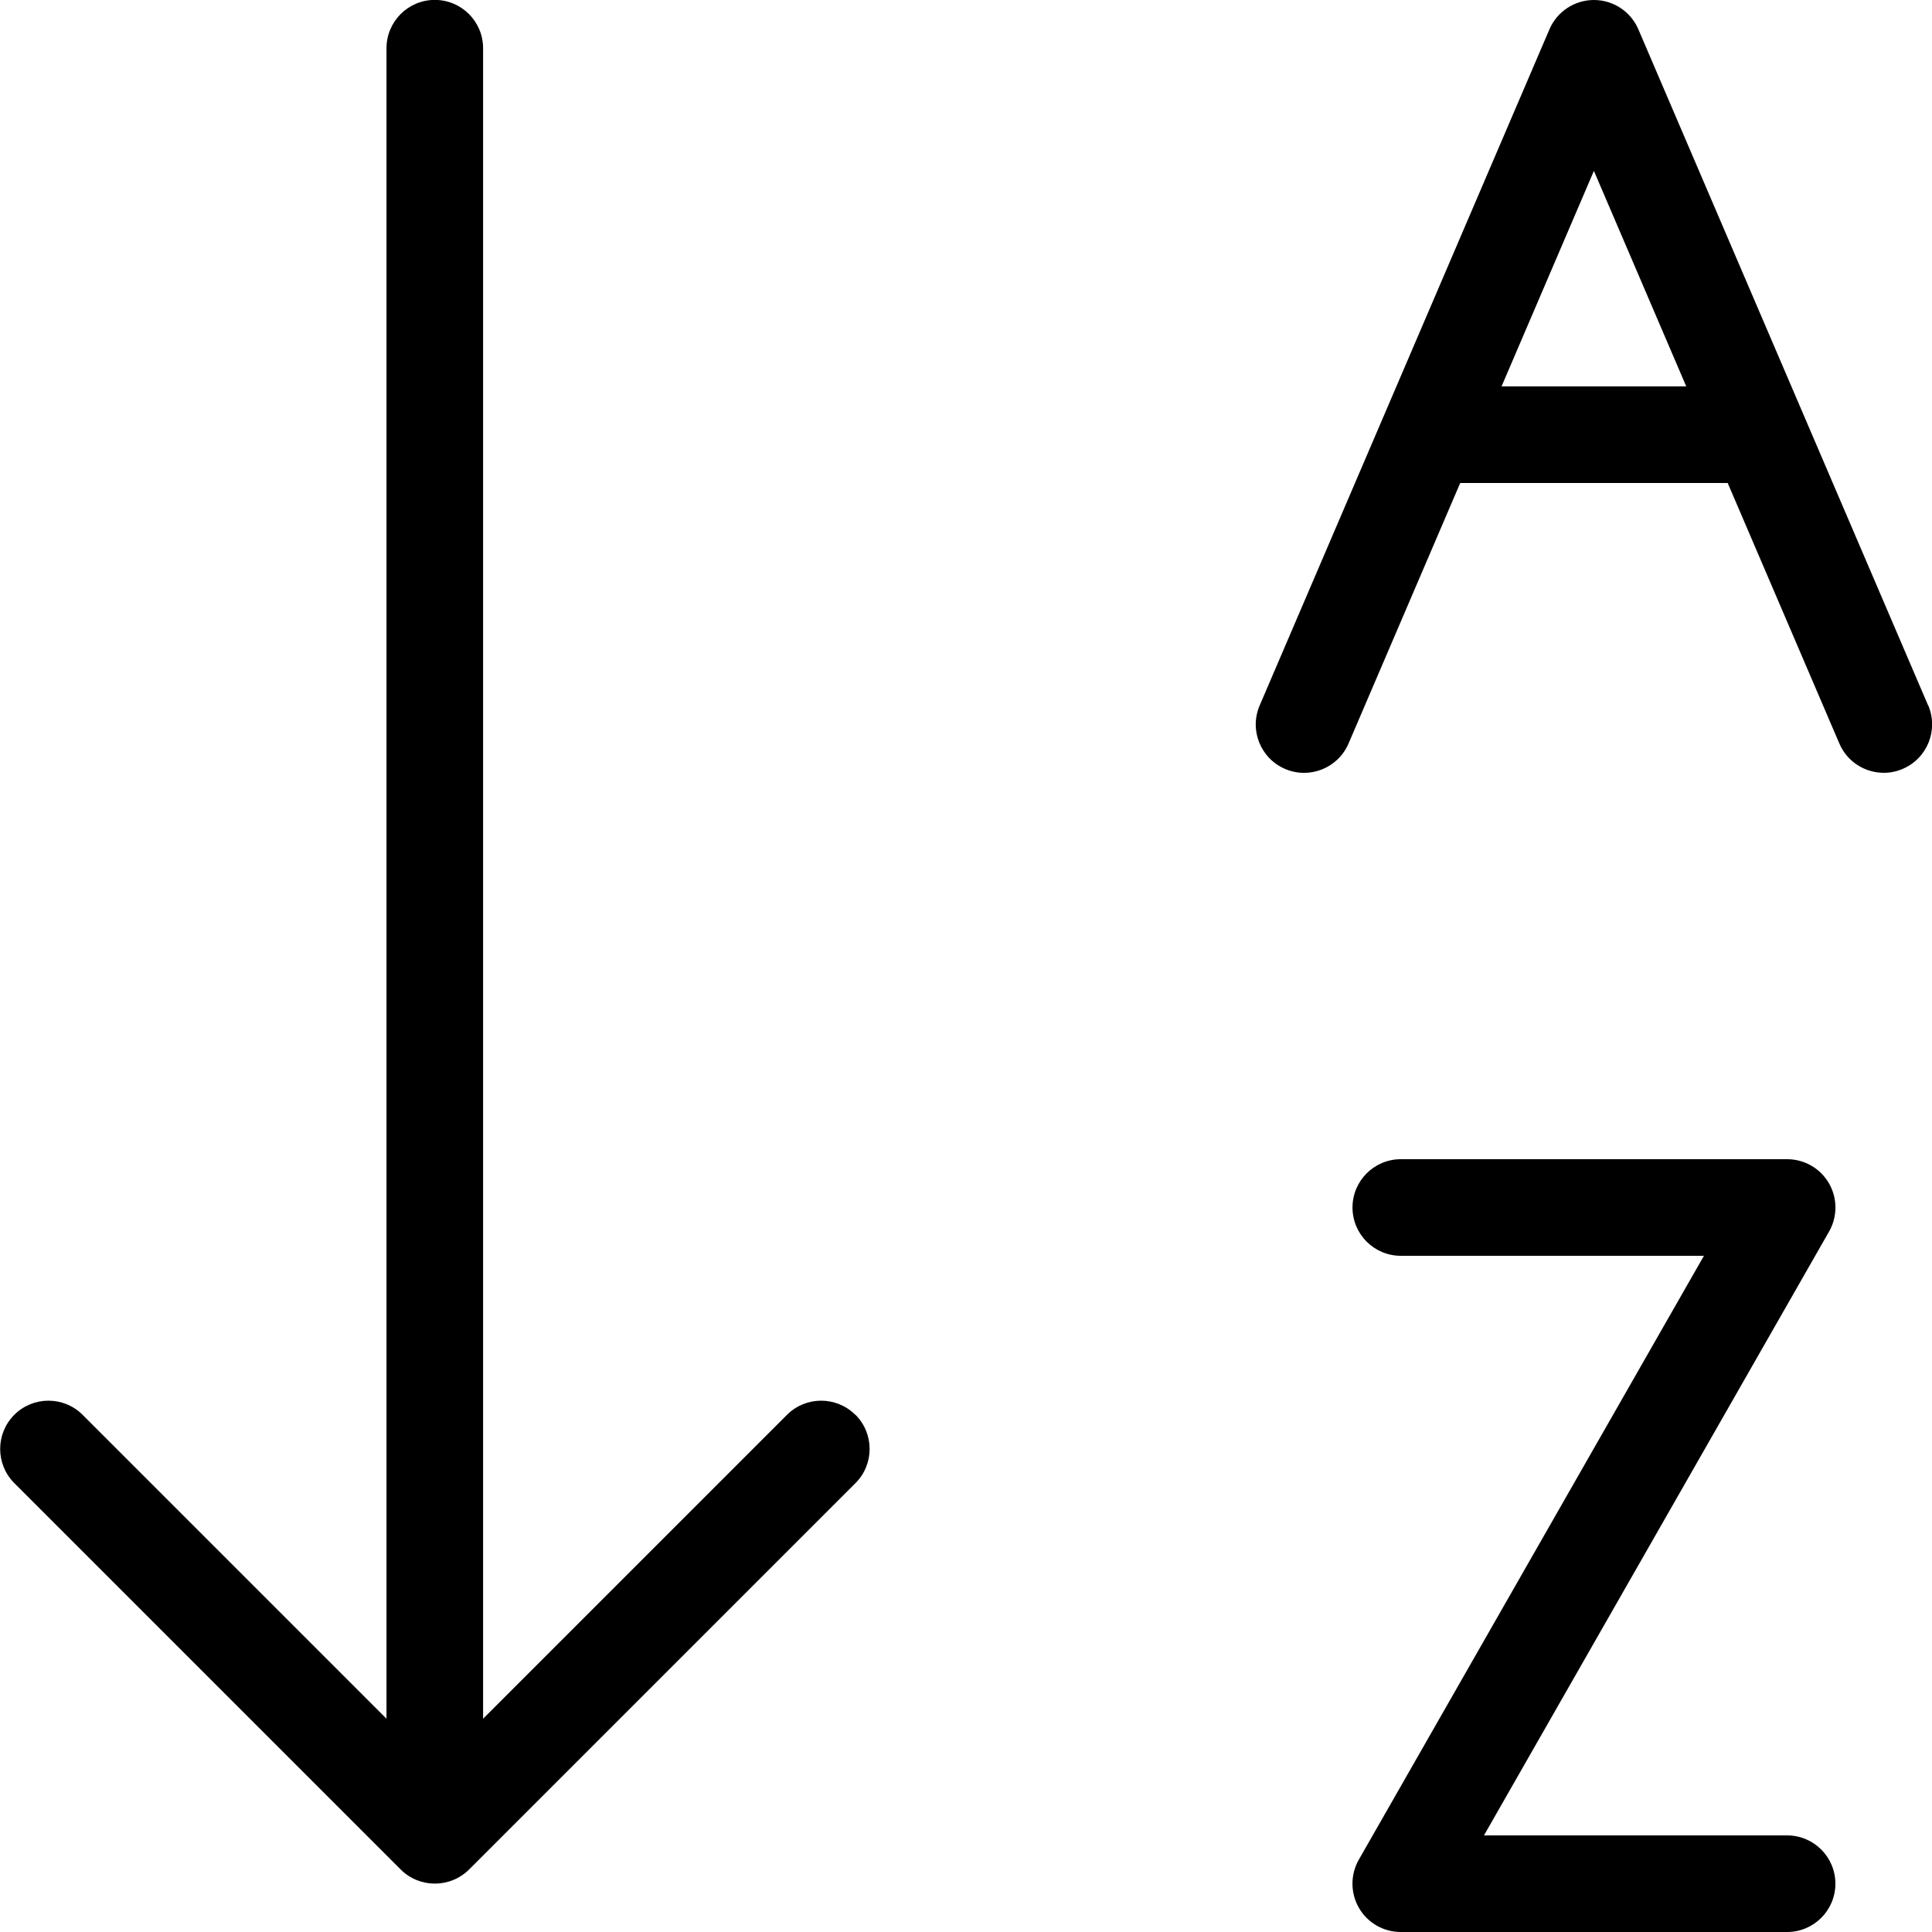
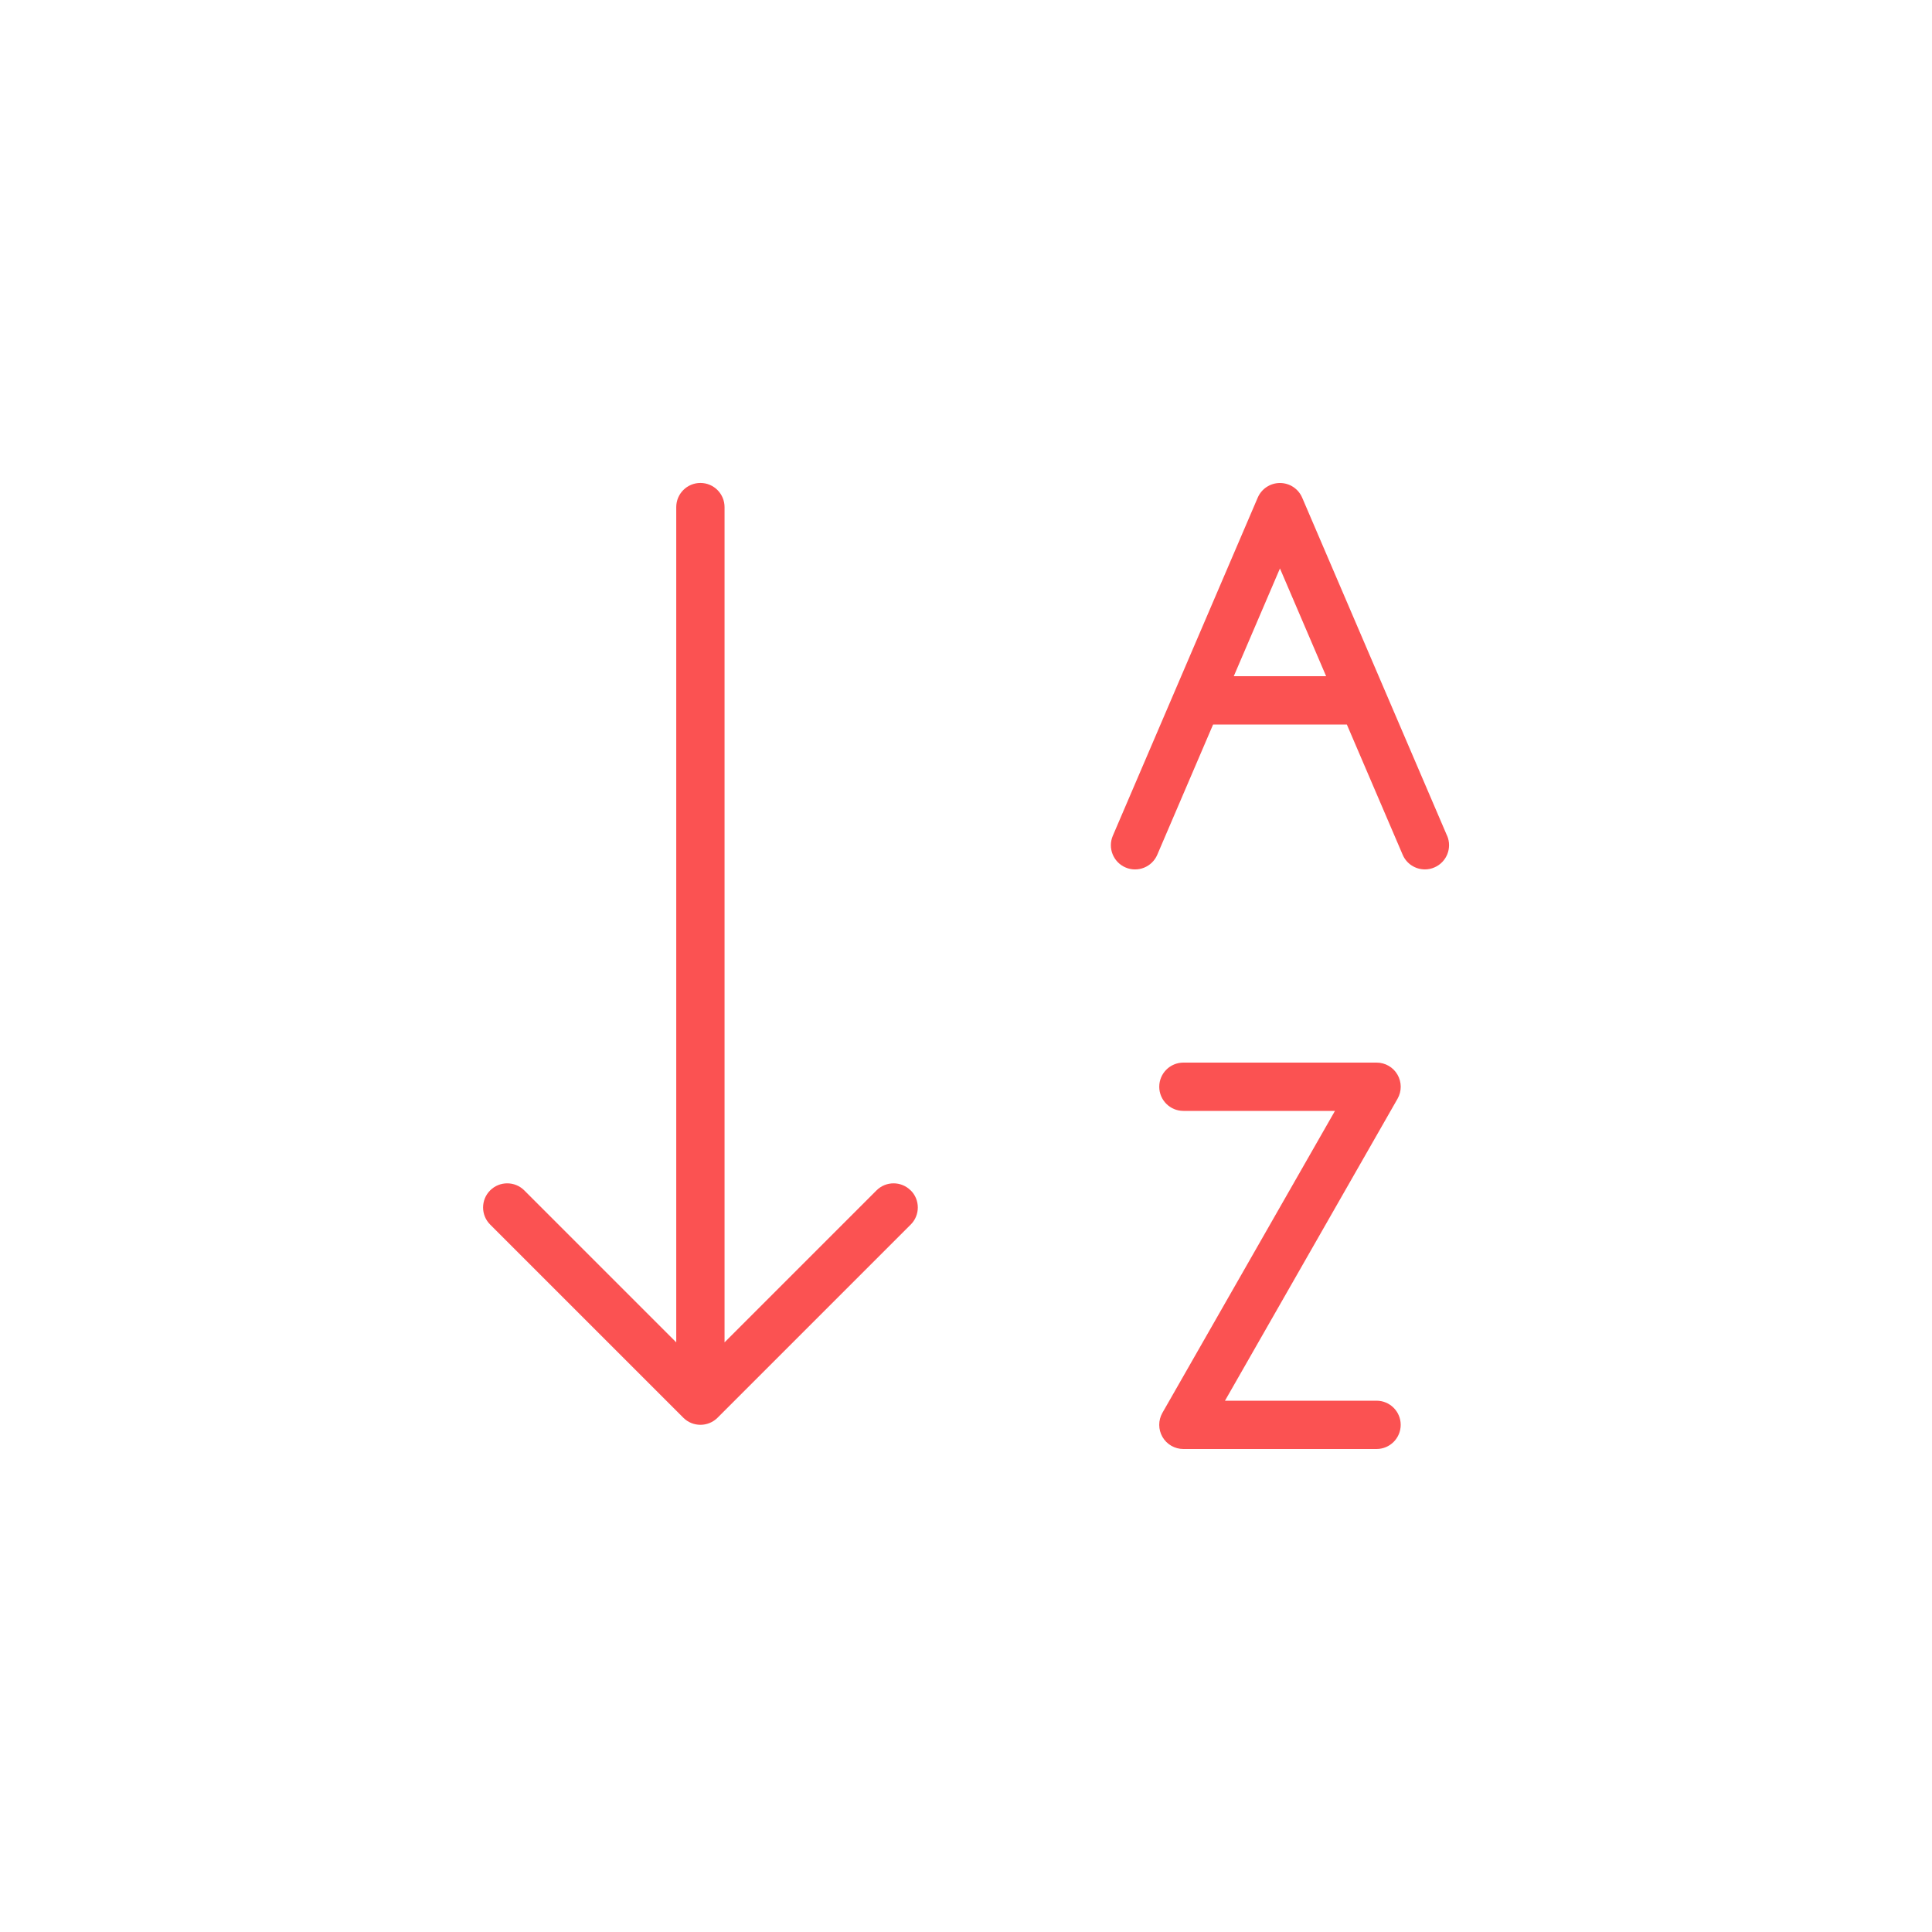
- <svg xmlns="http://www.w3.org/2000/svg" version="1.1" width="20" height="20" viewBox="0 0 20 20">
-   <path fill="#000000" d="M8.854 14.646c-0.195-0.195-0.512-0.195-0.707 0l-3.146 3.146v-17.293c0-0.276-0.224-0.5-0.5-0.5s-0.5 0.224-0.5 0.5v17.293l-3.146-3.146c-0.195-0.195-0.512-0.195-0.707 0s-0.195 0.512 0 0.707l4 4c0.098 0.098 0.226 0.146 0.354 0.146s0.256-0.049 0.354-0.146l4-4c0.195-0.195 0.195-0.512 0-0.707z" />
-   <path fill="#000000" d="M19.96 7.303l-3-7c-0.079-0.184-0.26-0.303-0.46-0.303s-0.381 0.119-0.46 0.303l-3 7c-0.109 0.254 0.009 0.548 0.263 0.657s0.548-0.009 0.657-0.263l1.156-2.697h2.769l1.156 2.697c0.081 0.19 0.266 0.303 0.46 0.303 0.066 0 0.133-0.013 0.197-0.041 0.254-0.109 0.371-0.403 0.263-0.657zM15.544 4l0.956-2.231 0.956 2.231h-1.912z" />
-   <path fill="#000000" d="M18.5 20h-4c-0.178 0-0.343-0.095-0.432-0.249s-0.090-0.344-0.002-0.499l3.573-6.252h-3.138c-0.276 0-0.5-0.224-0.5-0.5s0.224-0.5 0.5-0.5h4c0.178 0 0.343 0.095 0.432 0.249s0.090 0.344 0.002 0.499l-3.573 6.252h3.138c0.276 0 0.5 0.224 0.5 0.5s-0.224 0.5-0.5 0.5z" />
+ <svg xmlns="http://www.w3.org/2000/svg" version="1.1" width="35" height="35" viewBox="-10 -10 40 40">
+   <path fill="#FB5252" d="M8.854 14.646c-0.195-0.195-0.512-0.195-0.707 0l-3.146 3.146v-17.293c0-0.276-0.224-0.5-0.5-0.5s-0.5 0.224-0.5 0.5v17.293l-3.146-3.146c-0.195-0.195-0.512-0.195-0.707 0s-0.195 0.512 0 0.707l4 4c0.098 0.098 0.226 0.146 0.354 0.146s0.256-0.049 0.354-0.146l4-4c0.195-0.195 0.195-0.512 0-0.707z" />
+   <path fill="#FB5252" d="M19.96 7.303l-3-7c-0.079-0.184-0.26-0.303-0.46-0.303s-0.381 0.119-0.46 0.303l-3 7c-0.109 0.254 0.009 0.548 0.263 0.657s0.548-0.009 0.657-0.263l1.156-2.697h2.769l1.156 2.697c0.081 0.19 0.266 0.303 0.46 0.303 0.066 0 0.133-0.013 0.197-0.041 0.254-0.109 0.371-0.403 0.263-0.657zM15.544 4l0.956-2.231 0.956 2.231h-1.912z" />
+   <path fill="#FB5252" d="M18.5 20h-4c-0.178 0-0.343-0.095-0.432-0.249s-0.090-0.344-0.002-0.499l3.573-6.252h-3.138c-0.276 0-0.5-0.224-0.5-0.5s0.224-0.5 0.5-0.5h4c0.178 0 0.343 0.095 0.432 0.249s0.090 0.344 0.002 0.499l-3.573 6.252h3.138c0.276 0 0.5 0.224 0.5 0.5s-0.224 0.5-0.5 0.5z" />
</svg>
